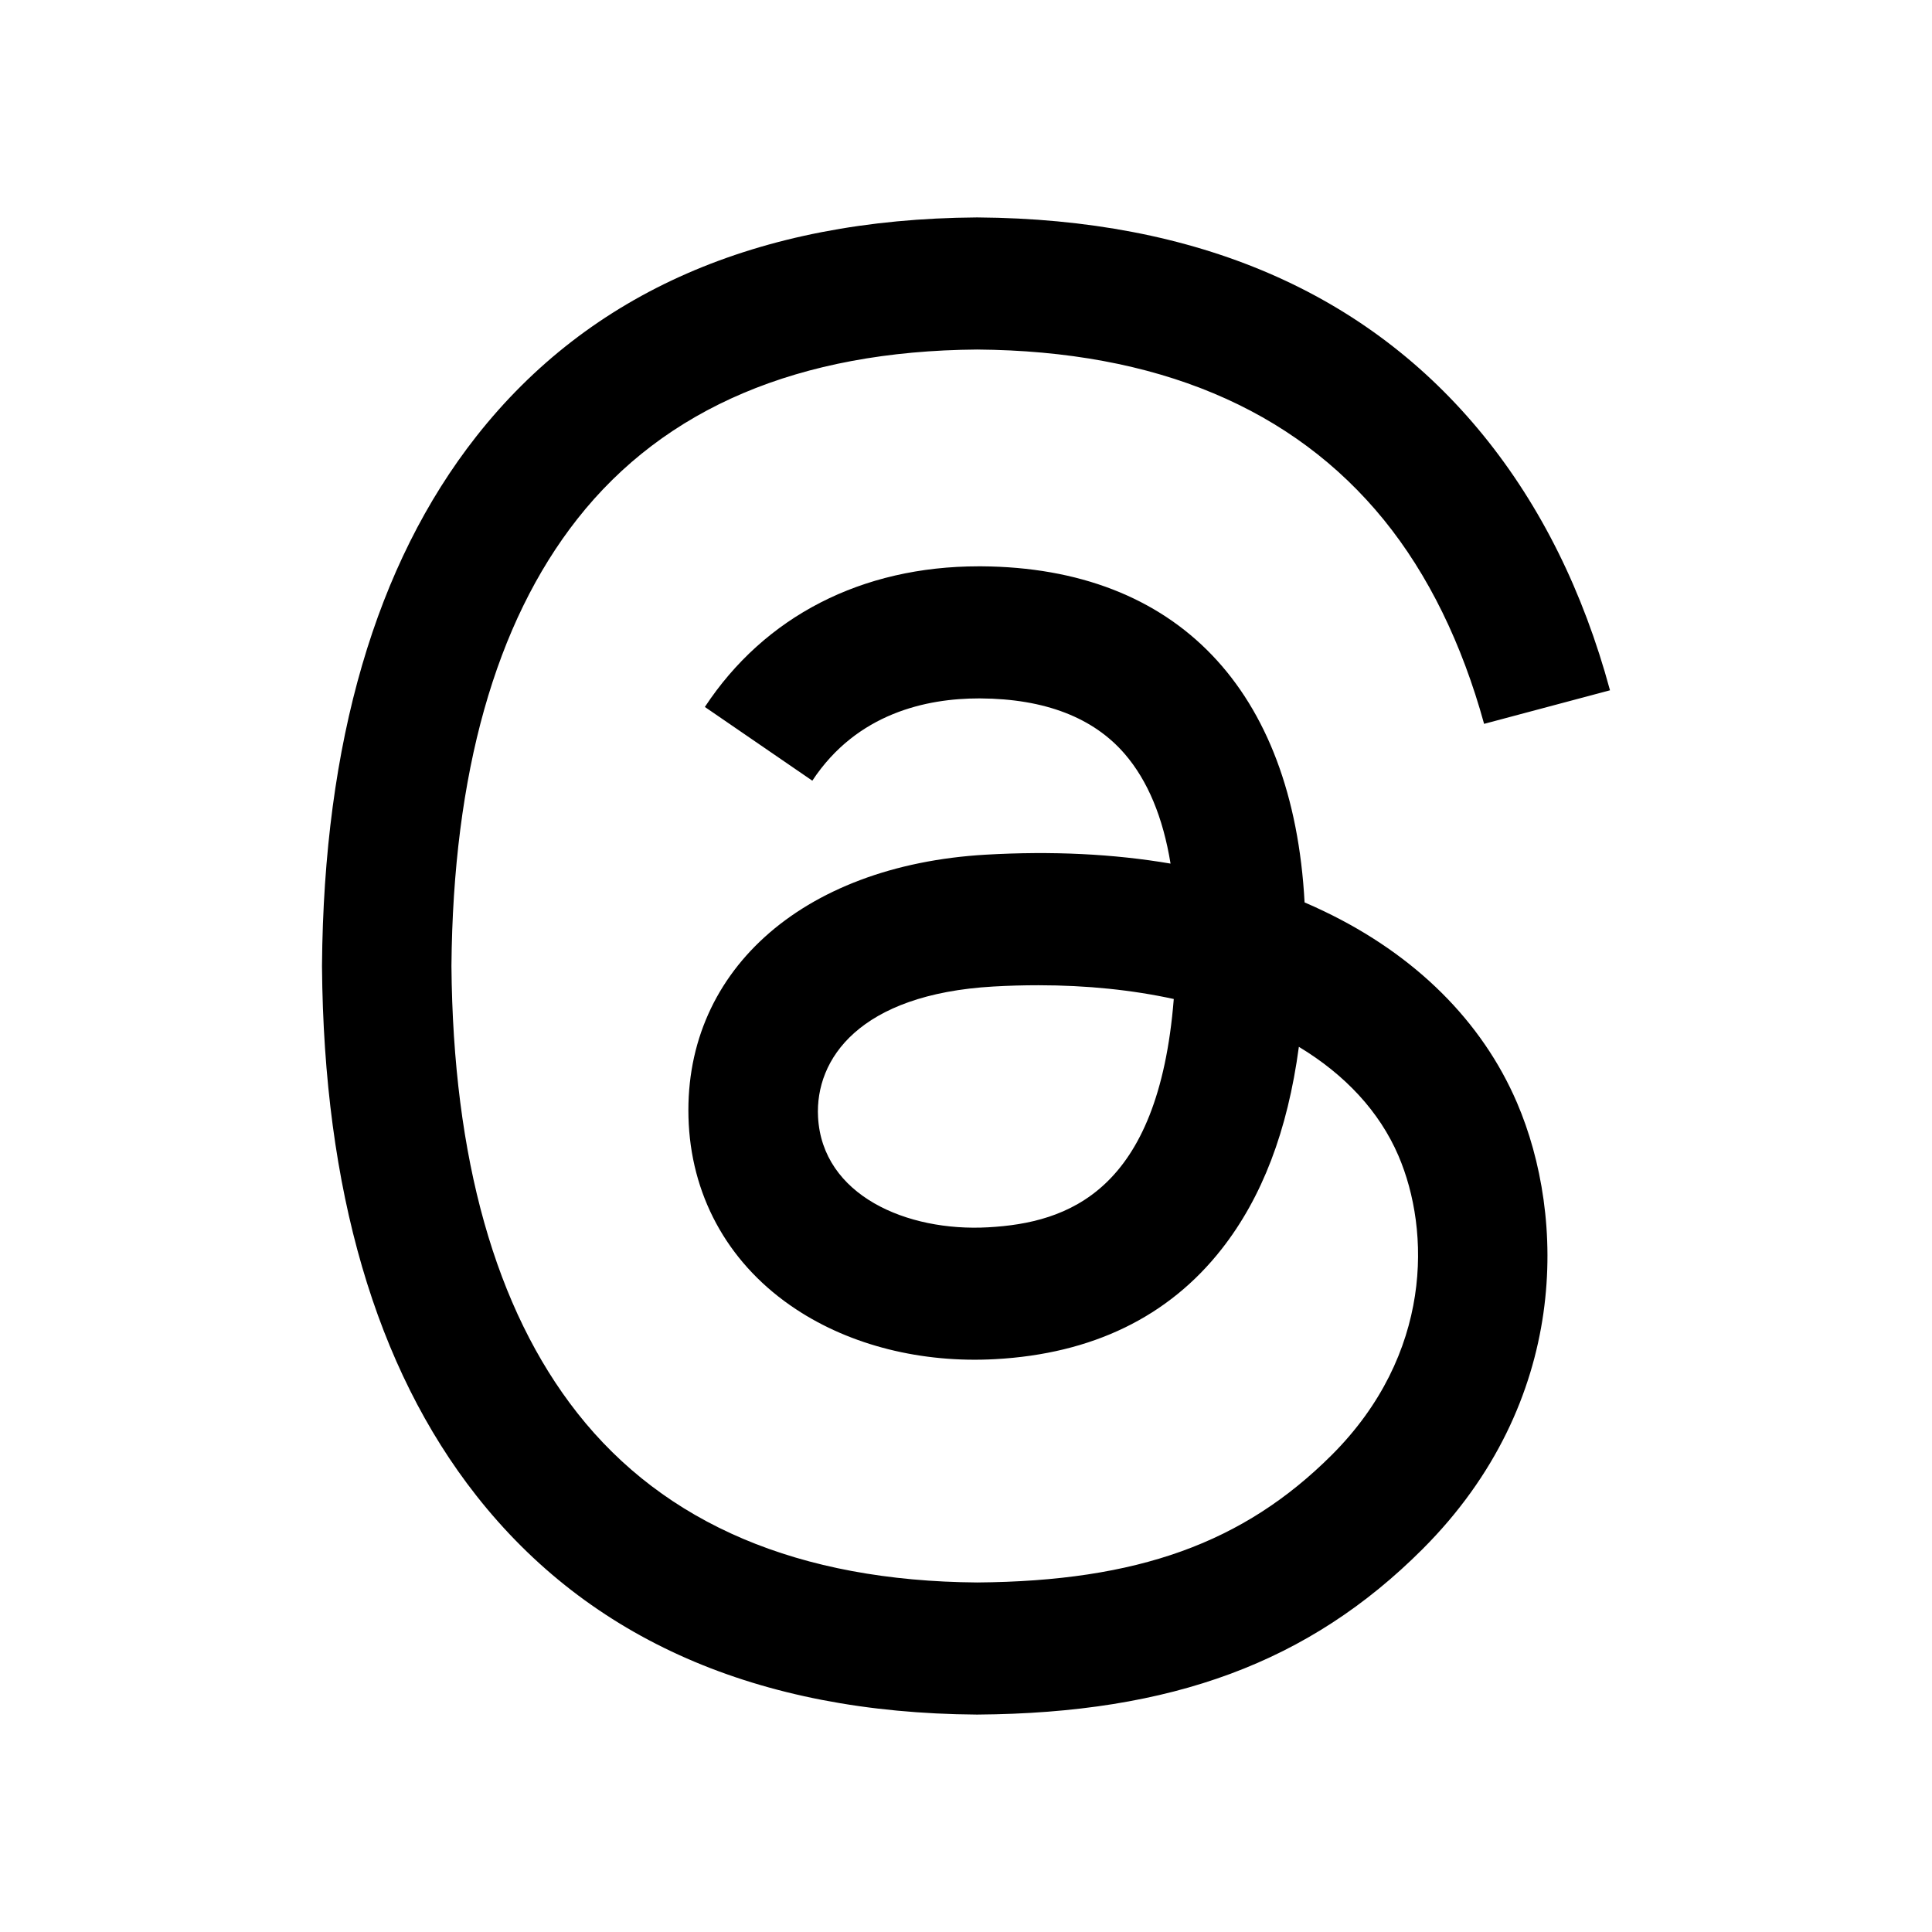
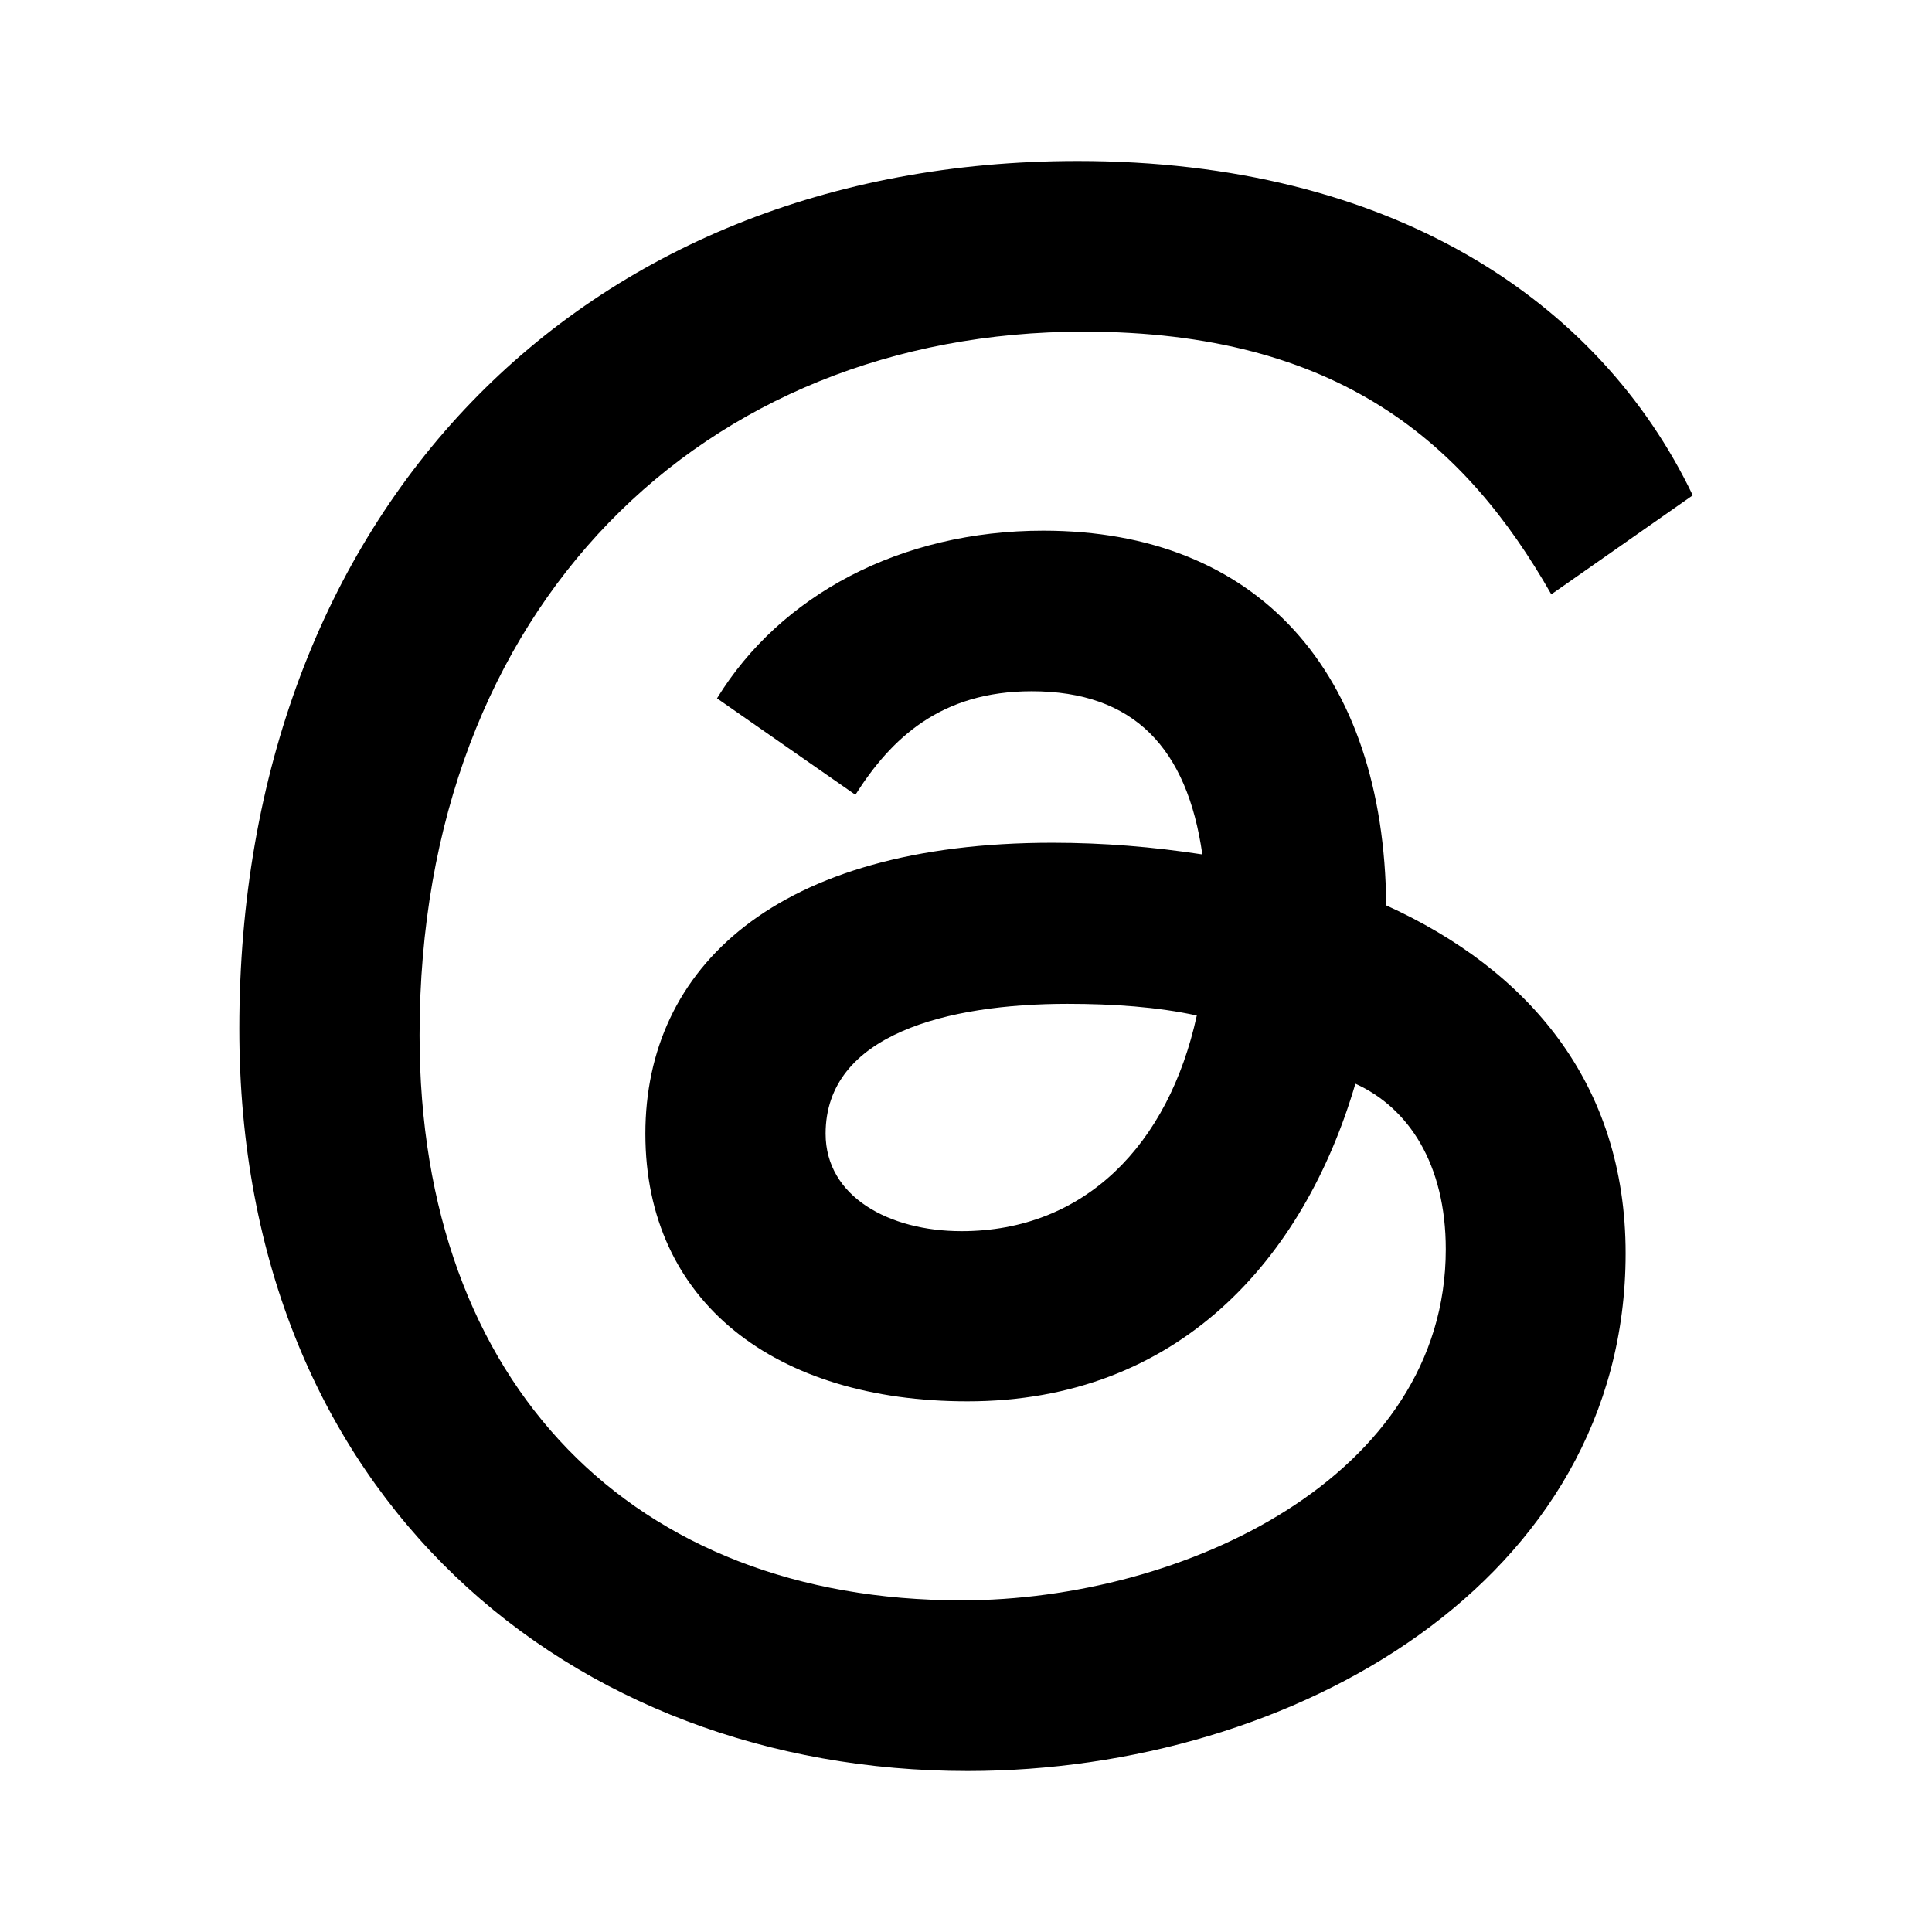
<svg xmlns="http://www.w3.org/2000/svg" width="24" height="24" viewBox="0 0 24 24" fill="currentColor">
-   <path d="M16.45 11.321C16.37 11.283 16.289 11.245 16.206 11.21C16.063 8.565 14.618 7.051 12.191 7.035C12.18 7.035 12.169 7.035 12.158 7.035C10.706 7.035 9.499 7.655 8.756 8.782L10.091 9.698C10.646 8.856 11.517 8.676 12.159 8.676C12.166 8.676 12.173 8.676 12.181 8.676C12.98 8.681 13.583 8.914 13.973 9.367C14.257 9.697 14.447 10.152 14.541 10.728C13.832 10.607 13.066 10.57 12.247 10.617C9.94 10.75 8.457 12.096 8.556 13.966C8.607 14.914 9.079 15.73 9.887 16.263C10.569 16.714 11.449 16.934 12.362 16.884C13.569 16.818 14.516 16.358 15.176 15.516C15.678 14.876 15.995 14.048 16.135 13.004C16.71 13.351 17.136 13.808 17.372 14.357C17.772 15.29 17.795 16.824 16.544 18.074C15.447 19.169 14.129 19.643 12.138 19.658C9.928 19.641 8.257 18.933 7.171 17.552C6.154 16.259 5.628 14.391 5.608 12C5.628 9.609 6.154 7.741 7.171 6.448C8.257 5.067 9.928 4.359 12.138 4.342C14.363 4.359 16.063 5.071 17.191 6.458C17.744 7.139 18.161 7.995 18.436 8.992L20 8.575C19.667 7.347 19.142 6.289 18.429 5.411C16.983 3.632 14.868 2.72 12.143 2.701H12.132C9.413 2.72 7.322 3.635 5.917 5.421C4.667 7.01 4.022 9.222 4 11.993L4 12L4 12.007C4.022 14.778 4.667 16.99 5.917 18.579C7.322 20.365 9.413 21.28 12.132 21.299H12.143C14.561 21.282 16.265 20.649 17.669 19.246C19.506 17.411 19.45 15.111 18.845 13.699C18.411 12.687 17.583 11.864 16.45 11.321ZM12.276 15.246C11.265 15.303 10.214 14.849 10.162 13.876C10.124 13.156 10.675 12.351 12.338 12.255C12.528 12.244 12.715 12.239 12.899 12.239C13.503 12.239 14.068 12.298 14.581 12.41C14.39 14.803 13.266 15.191 12.276 15.246Z" />
+   <path d="M17.22 11.247C17.195 8.343 15.62 6.592 12.96 6.592C11.185 6.592 9.692 7.395 8.907 8.675L10.626 9.873C11.072 9.171 11.687 8.587 12.816 8.587C14.089 8.587 14.748 9.296 14.936 10.614C14.322 10.52 13.707 10.469 13.073 10.469C9.635 10.469 8.017 12.025 8.017 14.083C8.017 16.178 9.635 17.408 12.019 17.408C14.635 17.408 16.197 15.645 16.837 13.462C17.502 13.763 17.96 14.466 17.96 15.519C17.96 18.343 14.704 19.88 11.944 19.88C7.872 19.88 5.212 17.207 5.212 12.86C5.212 7.533 8.732 4.12 13.462 4.12C16.636 4.12 18.205 5.513 19.271 7.383L21.028 6.153C19.867 3.732 17.276 2 13.387 2C7.188 2 2.973 6.398 2.973 12.778C2.973 18.612 7.101 22 12.019 22C16.084 22 20.194 19.629 20.194 15.57C20.194 13.449 18.976 12.044 17.22 11.247ZM11.944 15.294C11.047 15.294 10.256 14.867 10.256 14.083C10.256 12.847 11.774 12.47 13.261 12.47C13.826 12.47 14.378 12.508 14.867 12.615C14.516 14.221 13.475 15.294 11.944 15.294Z" />
</svg>
